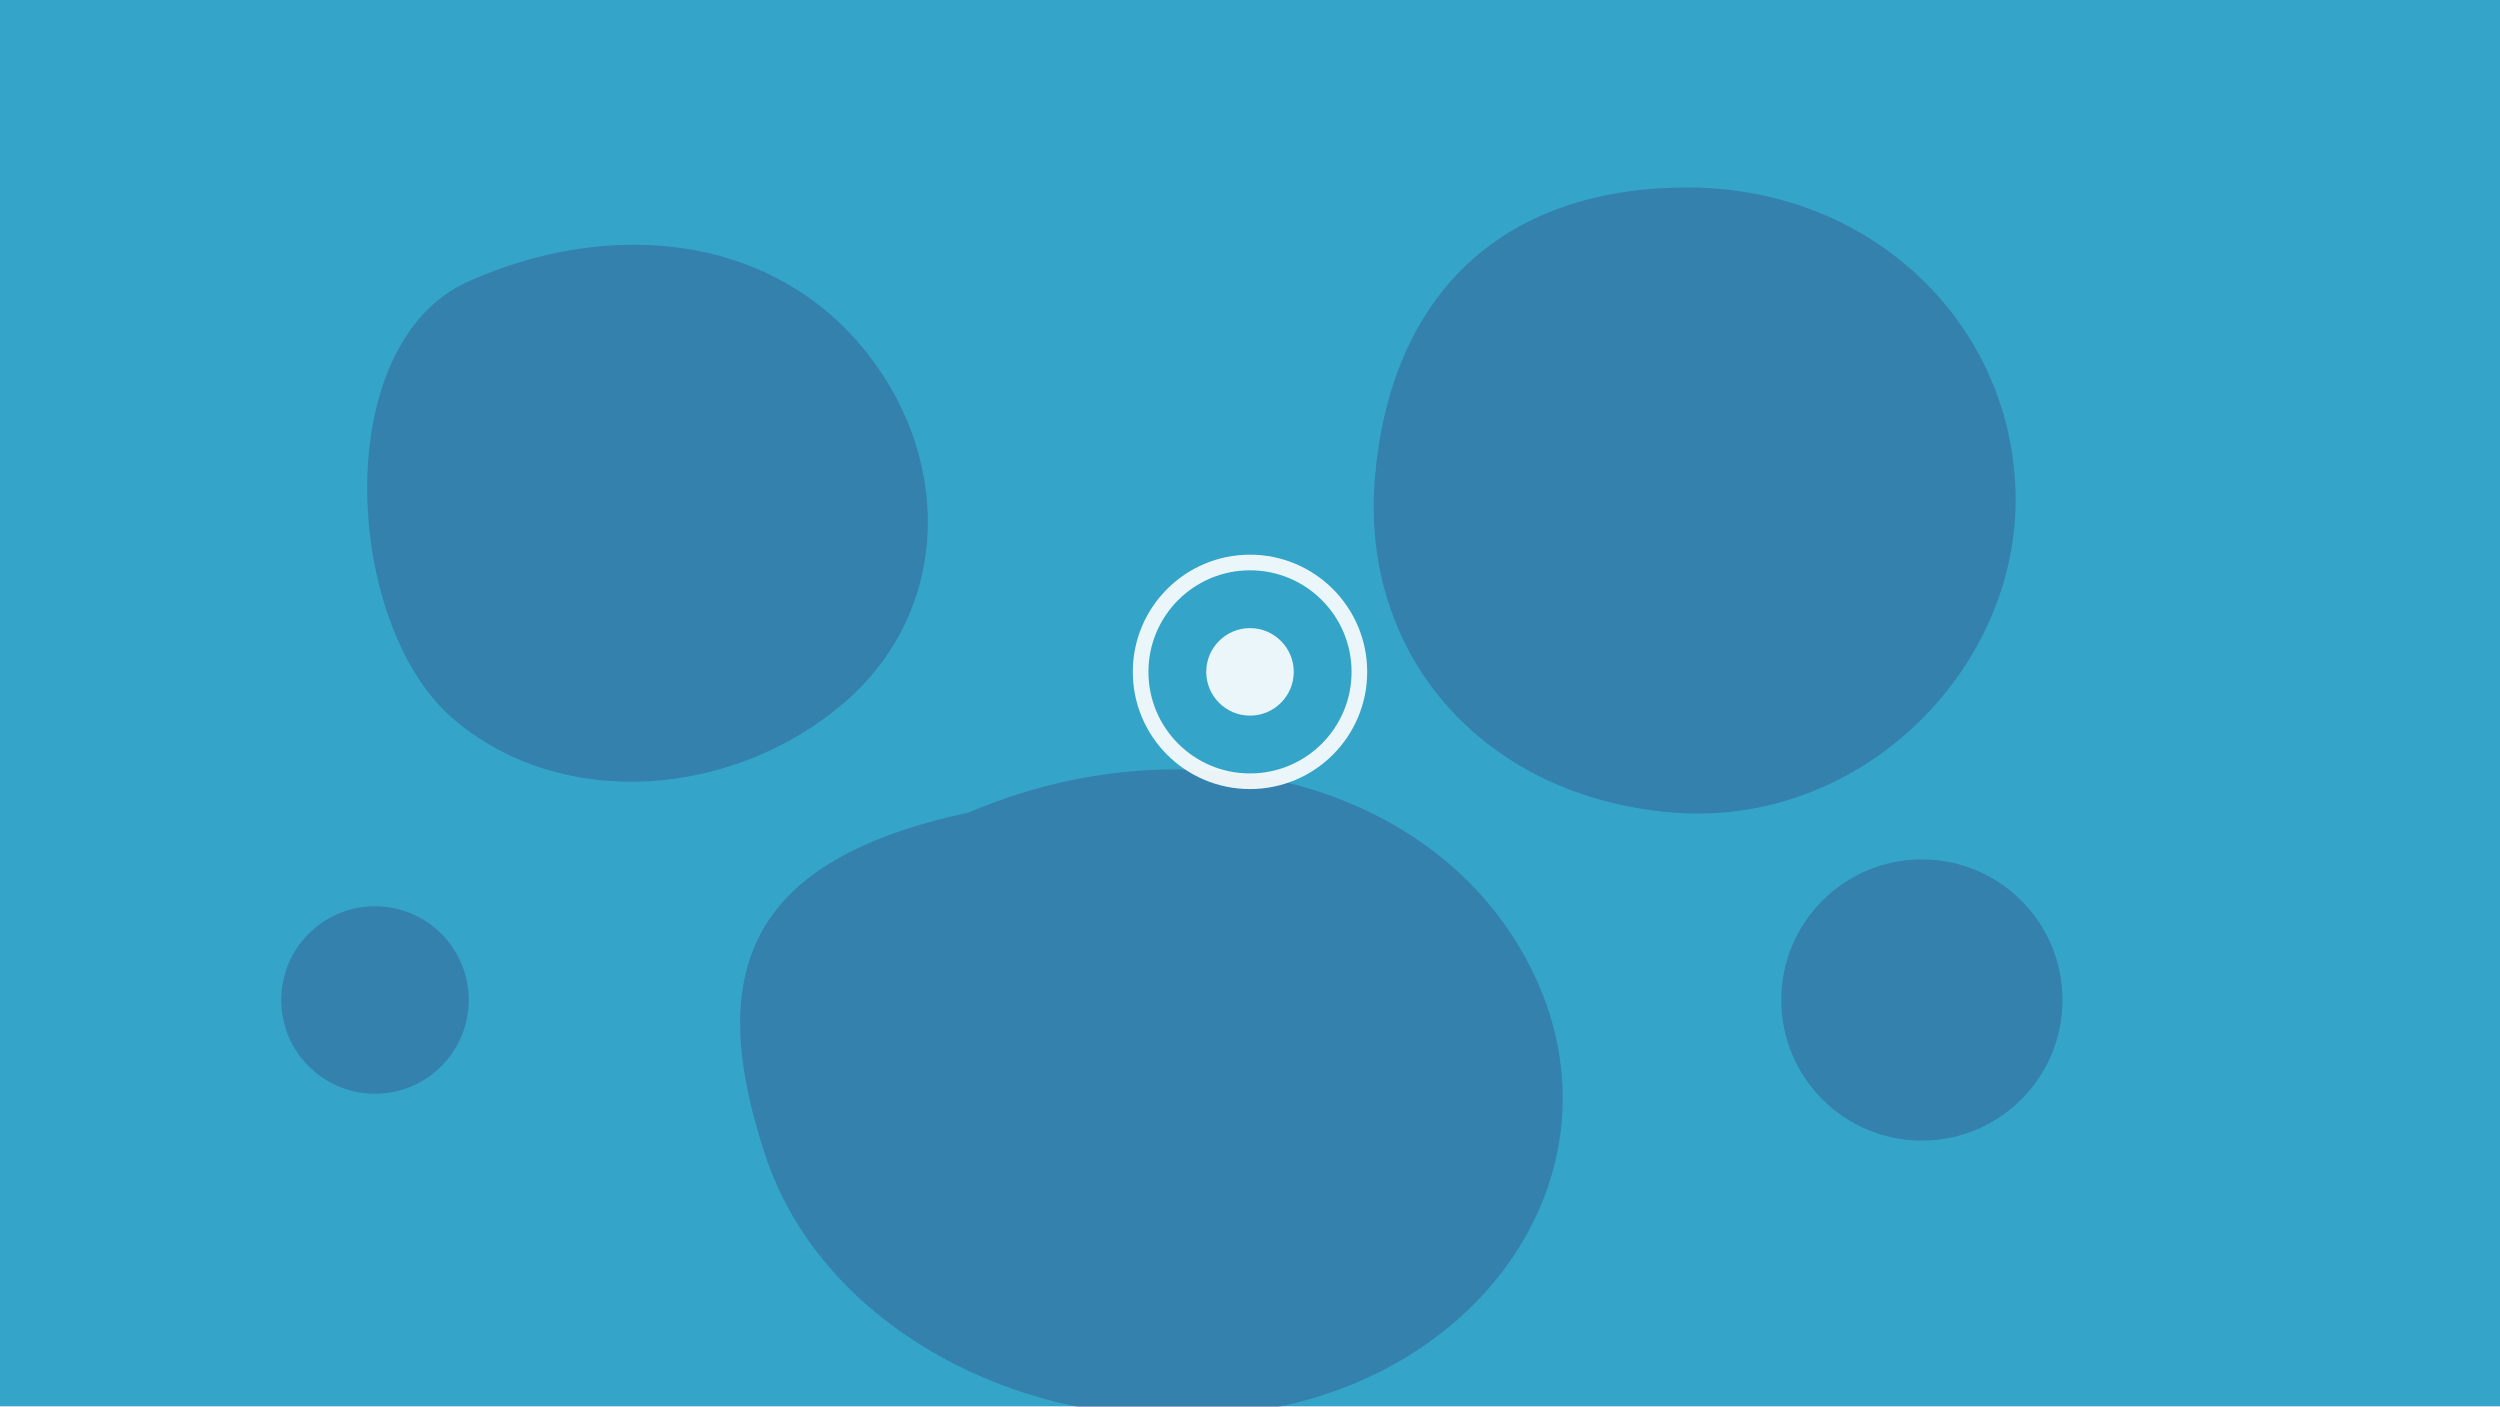
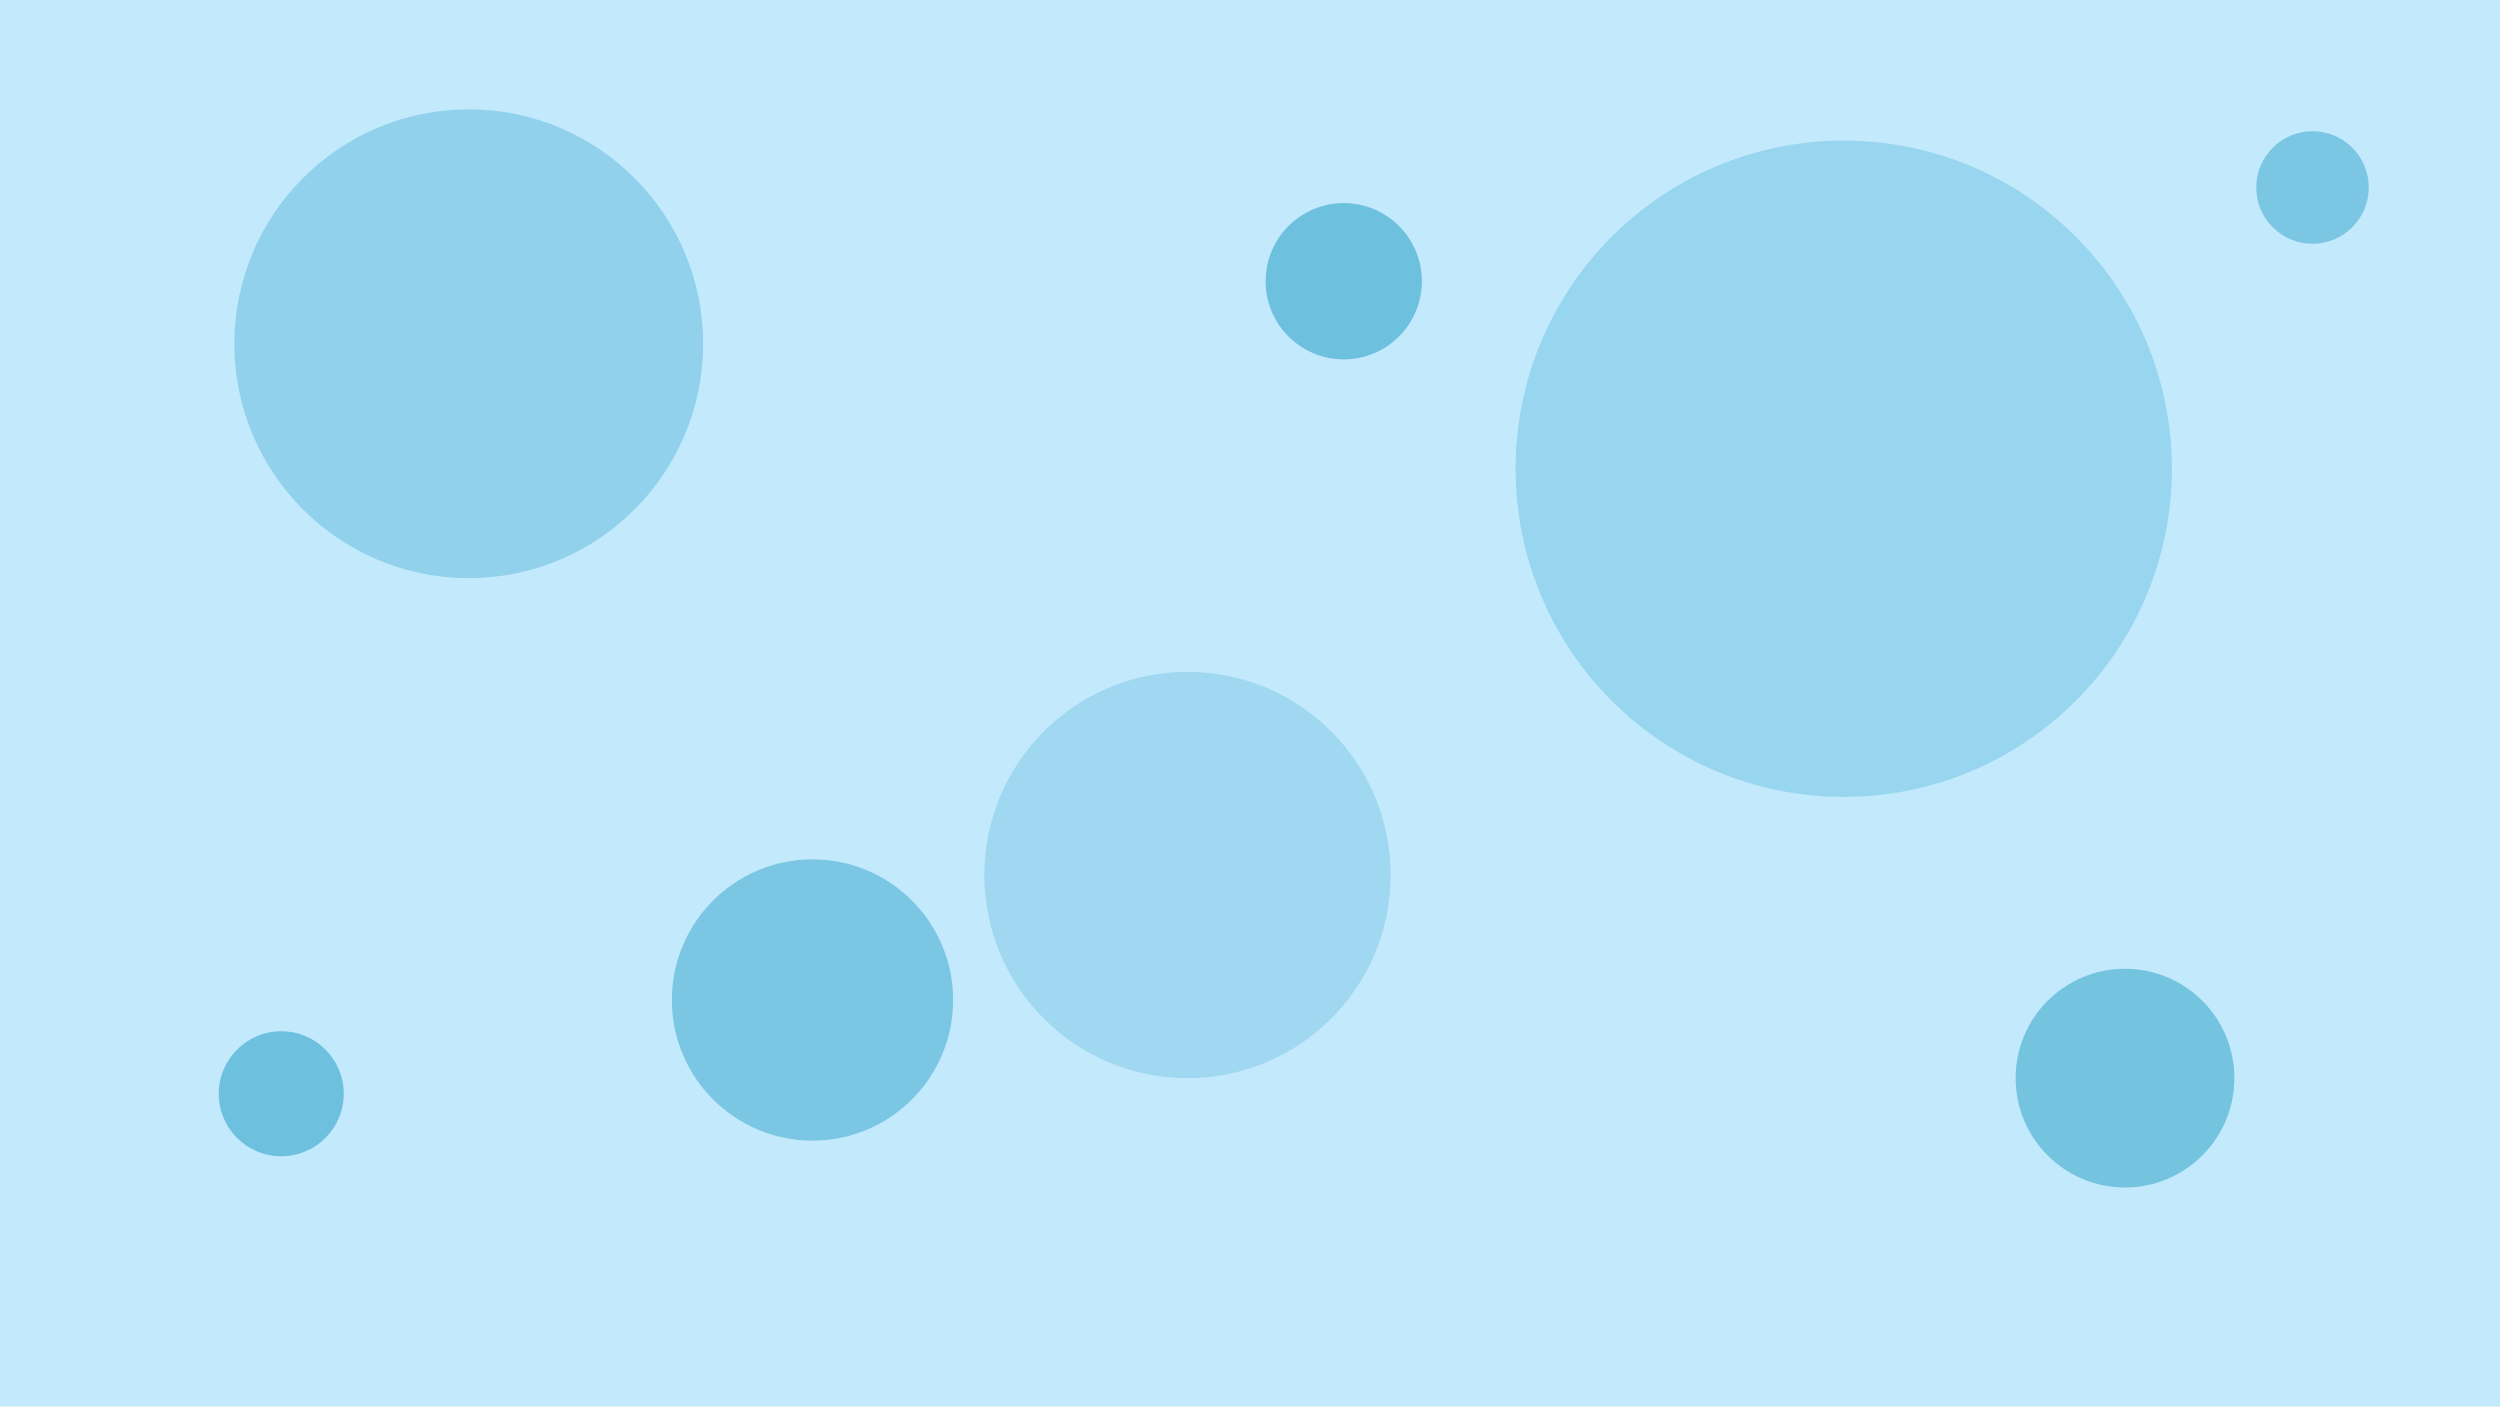
- <svg xmlns="http://www.w3.org/2000/svg" viewBox="0 0 1600 900" role="img" aria-hidden="true" focusable="false">
-   <rect width="1600" height="900" fill="#34A5C9" />
-   <g fill="#342C6F" opacity="0.3">
-     <path d="M300 180c90-40 190-30 250 40s60 170-10 230-180 70-250 10-80-240 10-280Z" />
-     <path d="M1080 120c120 0 210 90 210 200s-100 210-220 200-200-100-190-215 80-185 200-185Z" />
-     <path d="M620 520c140-60 300-20 360 100s-20 250-160 280-290-40-330-160 -10-190 130-220Z" />
-     <circle cx="1230" cy="640" r="90" />
-     <circle cx="240" cy="640" r="60" />
-   </g>
-   <g fill="#FFFFFF" opacity="0.9">
-     <circle cx="800" cy="430" r="70" fill="none" stroke="#FFFFFF" stroke-width="10" />
-     <circle cx="800" cy="430" r="28" />
-   </g>
+ <svg xmlns="http://www.w3.org/2000/svg" viewBox="0 0 1600 900" width="1600" height="900" aria-hidden="true" focusable="false">
+   <rect width="1600" height="900" fill="#C3E9FD" />
+   <circle cx="300" cy="220" r="150" fill="#34A5C9" fill-opacity="0.35" />
+   <circle cx="520" cy="640" r="90" fill="#34A5C9" fill-opacity="0.5" />
+   <circle cx="1180" cy="300" r="210" fill="#34A5C9" fill-opacity="0.3" />
+   <circle cx="1360" cy="690" r="70" fill="#34A5C9" fill-opacity="0.55" />
+   <circle cx="860" cy="180" r="50" fill="#34A5C9" fill-opacity="0.6" />
+   <circle cx="760" cy="560" r="130" fill="#34A5C9" fill-opacity="0.25" />
+   <circle cx="180" cy="700" r="40" fill="#34A5C9" fill-opacity="0.6" />
+   <circle cx="1480" cy="120" r="36" fill="#34A5C9" fill-opacity="0.5" />
</svg>
